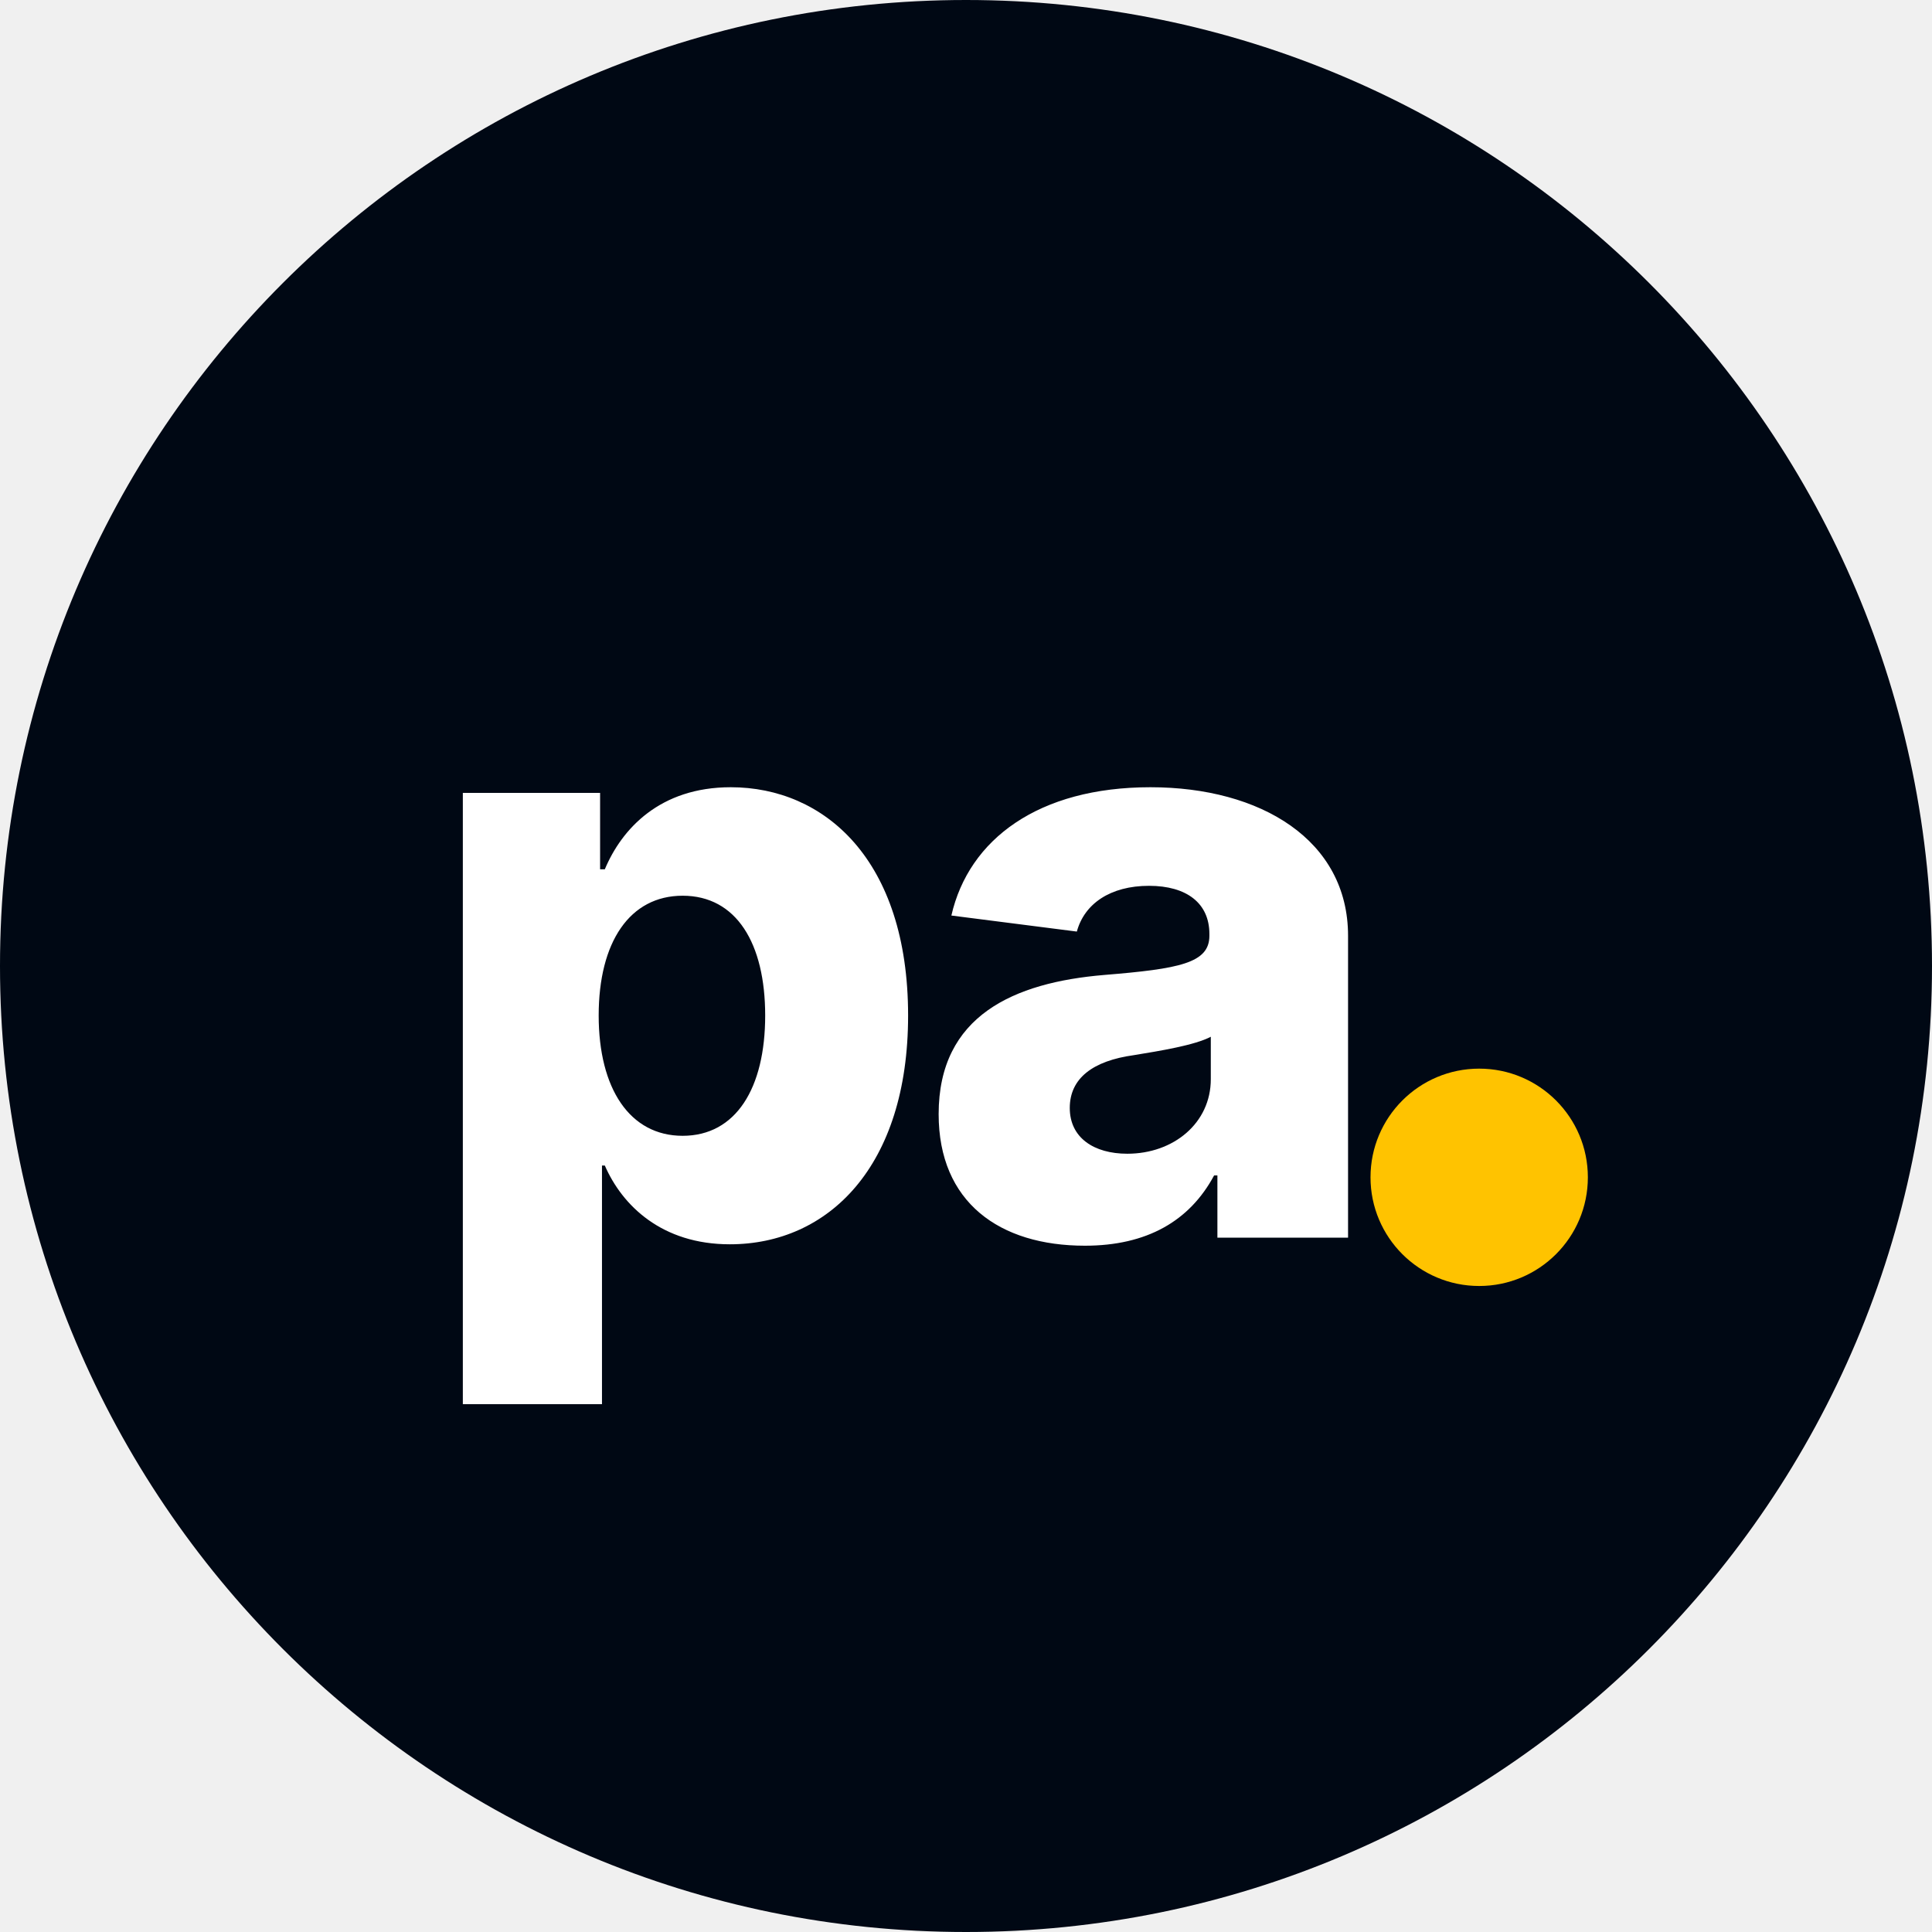
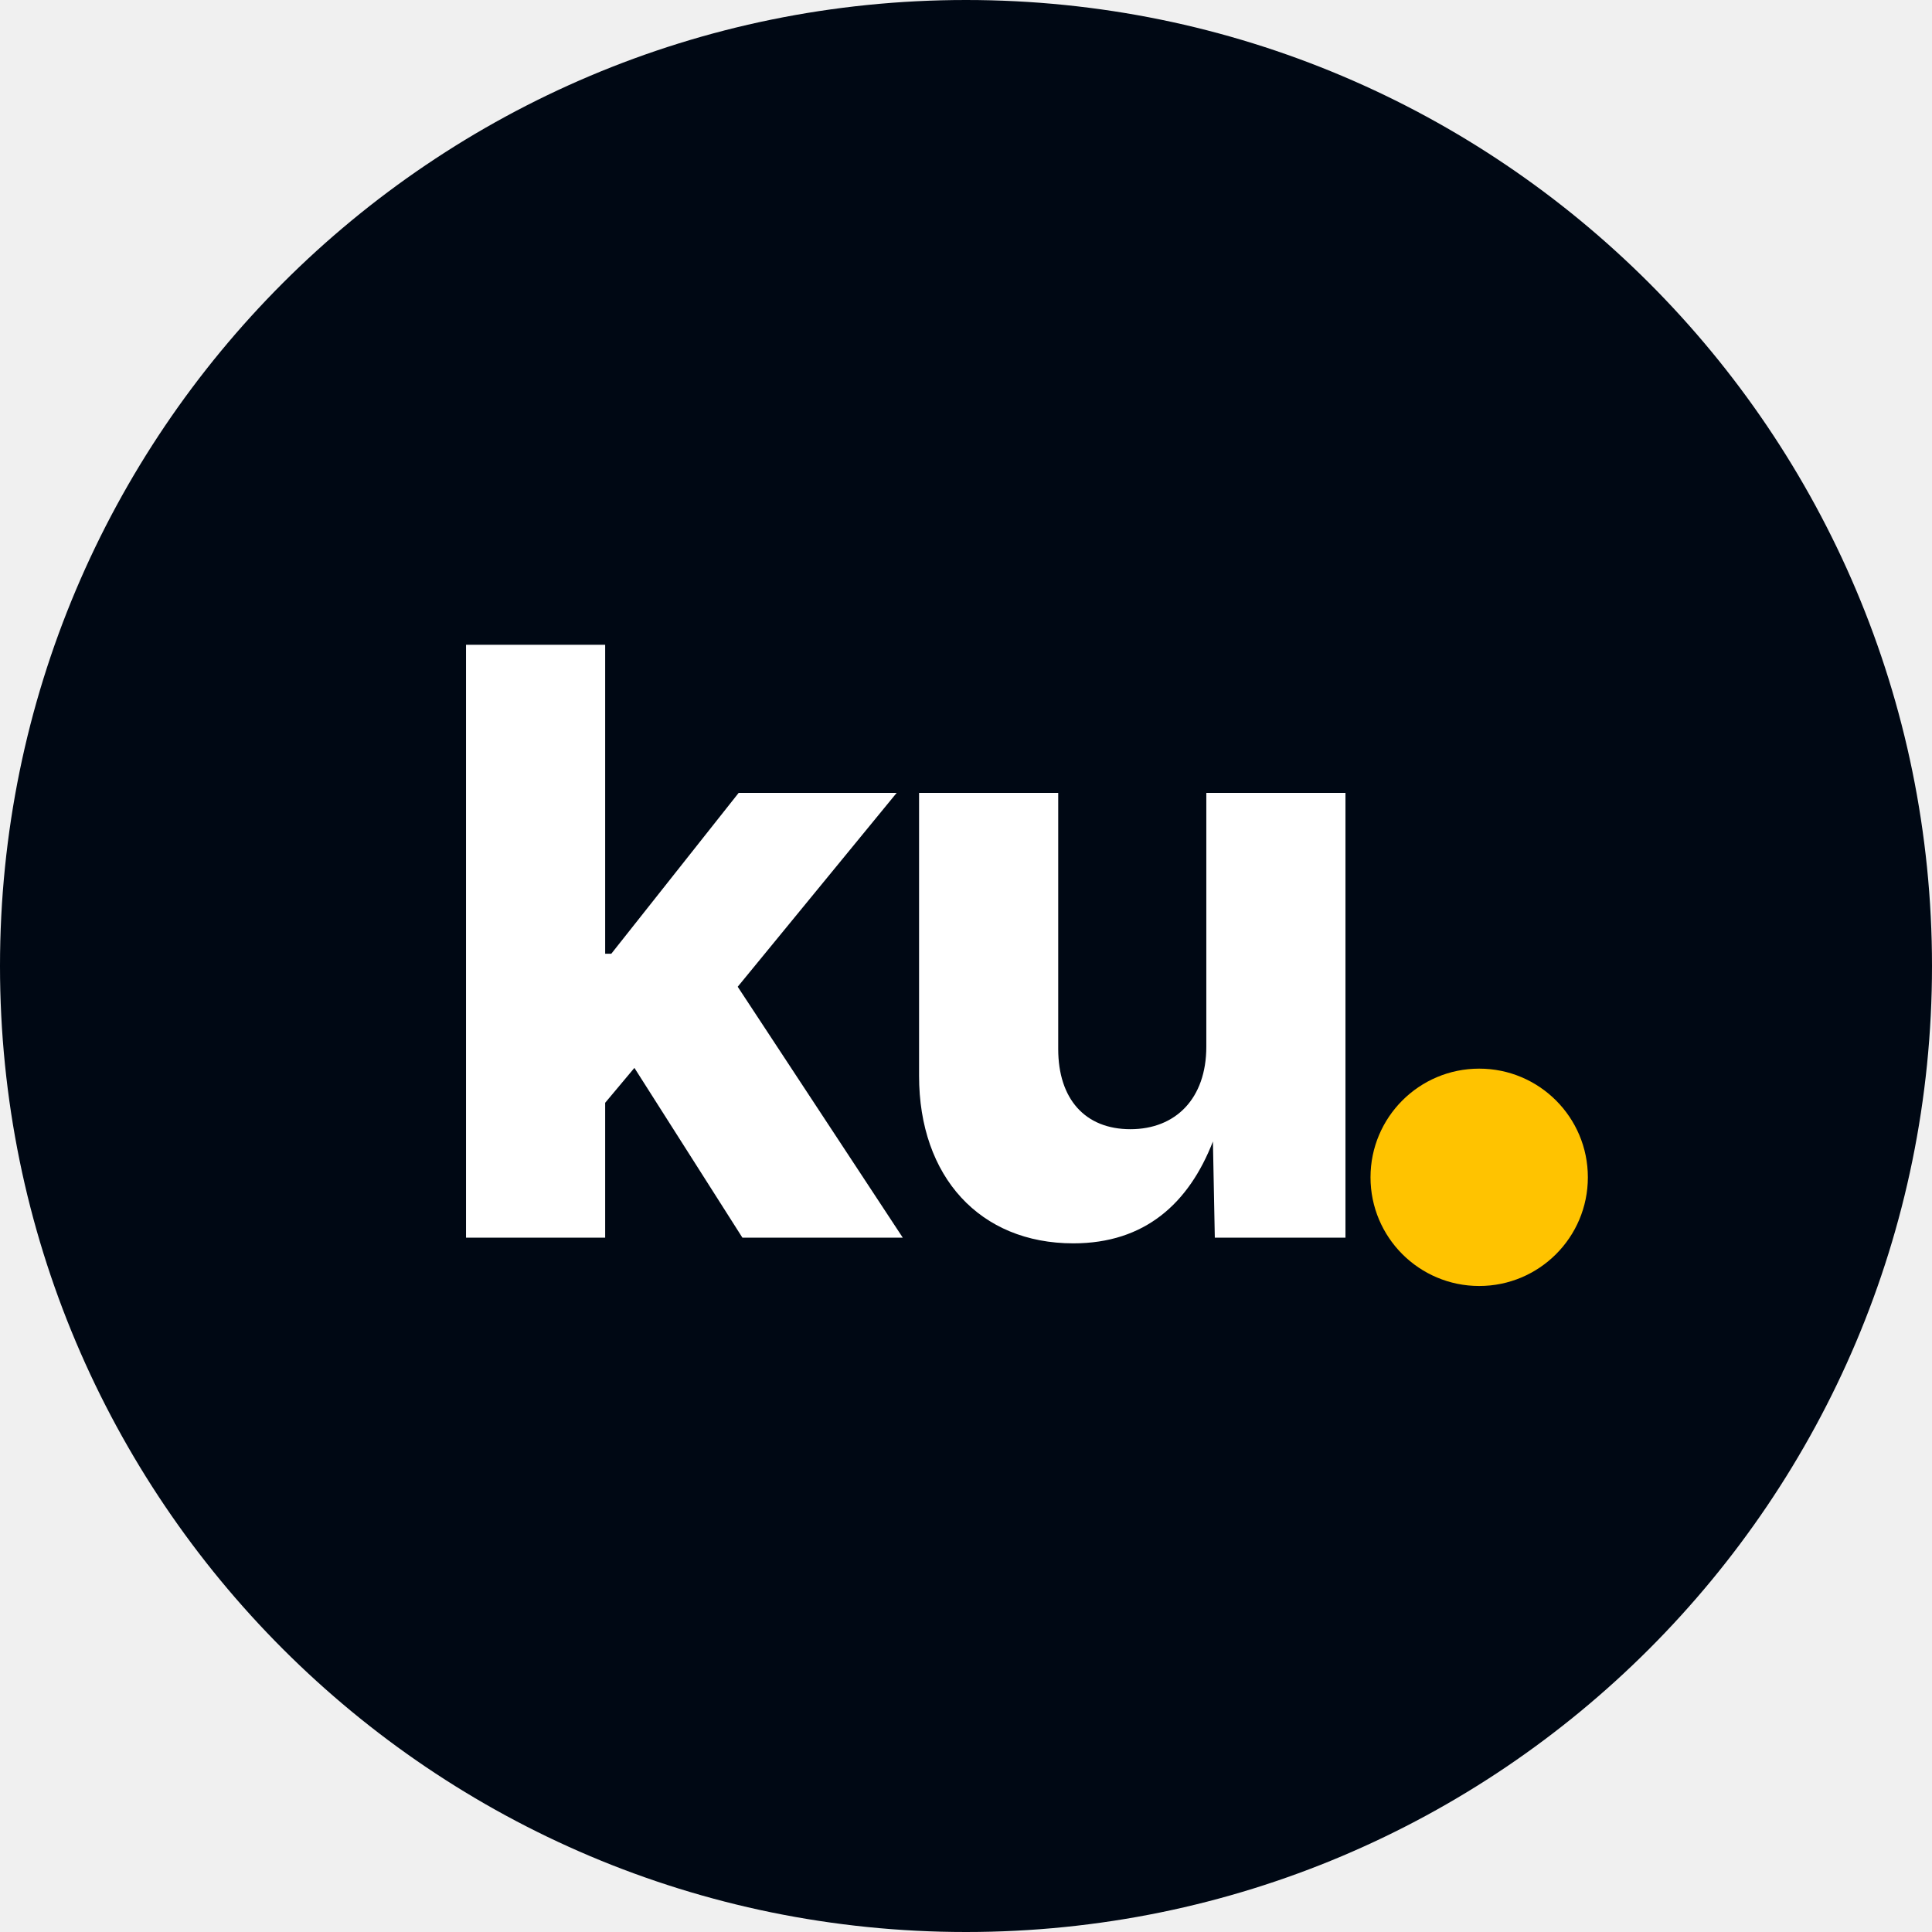
<svg xmlns="http://www.w3.org/2000/svg" viewBox="0 0 64 64">
  <circle cx="32" cy="32" r="32" fill="#000814" />
-   <text x="30" y="41" text-anchor="middle" font-family="Inter, Arial, Helvetica, sans-serif" font-weight="800" font-size="27" letter-spacing="-1" fill="#fff">pa</text>
+   <text x="30" y="41" text-anchor="middle" font-family="Inter, Arial, Helvetica, sans-serif" font-weight="800" font-size="27" letter-spacing="-1" fill="#fff">ku</text>
  <circle cx="49" cy="39" r="3.6" fill="#FFC300" />
</svg>
